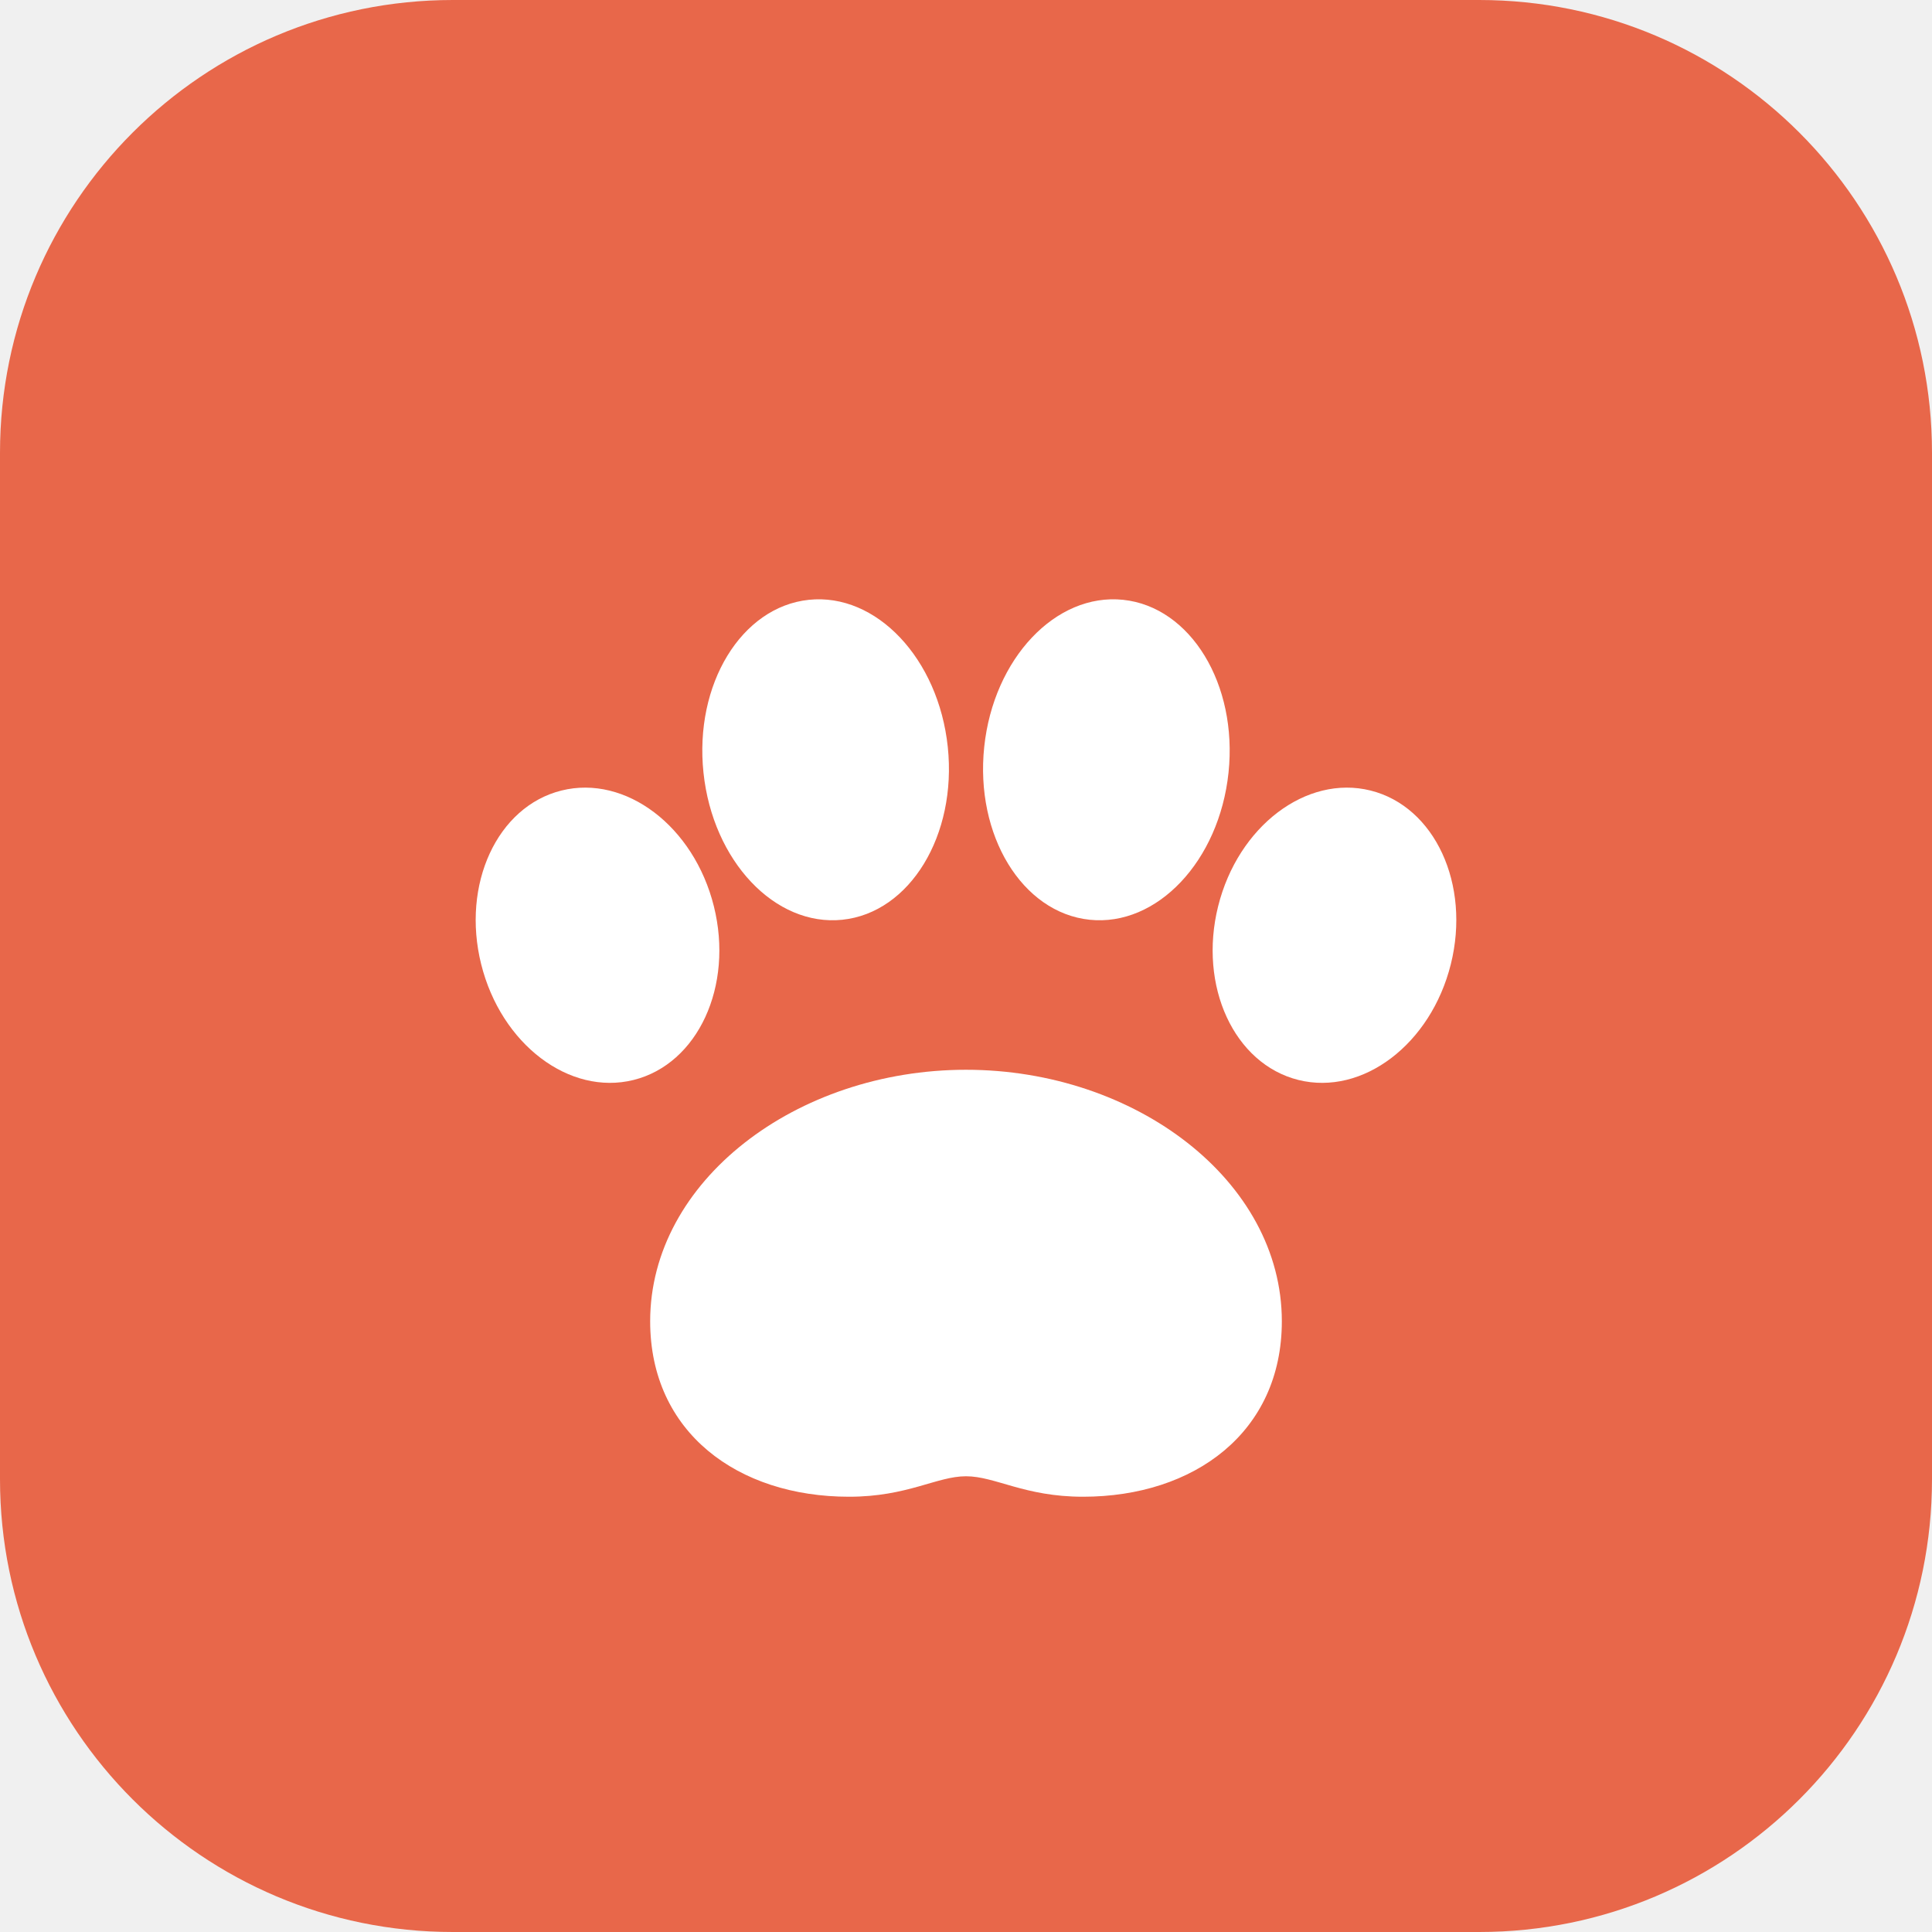
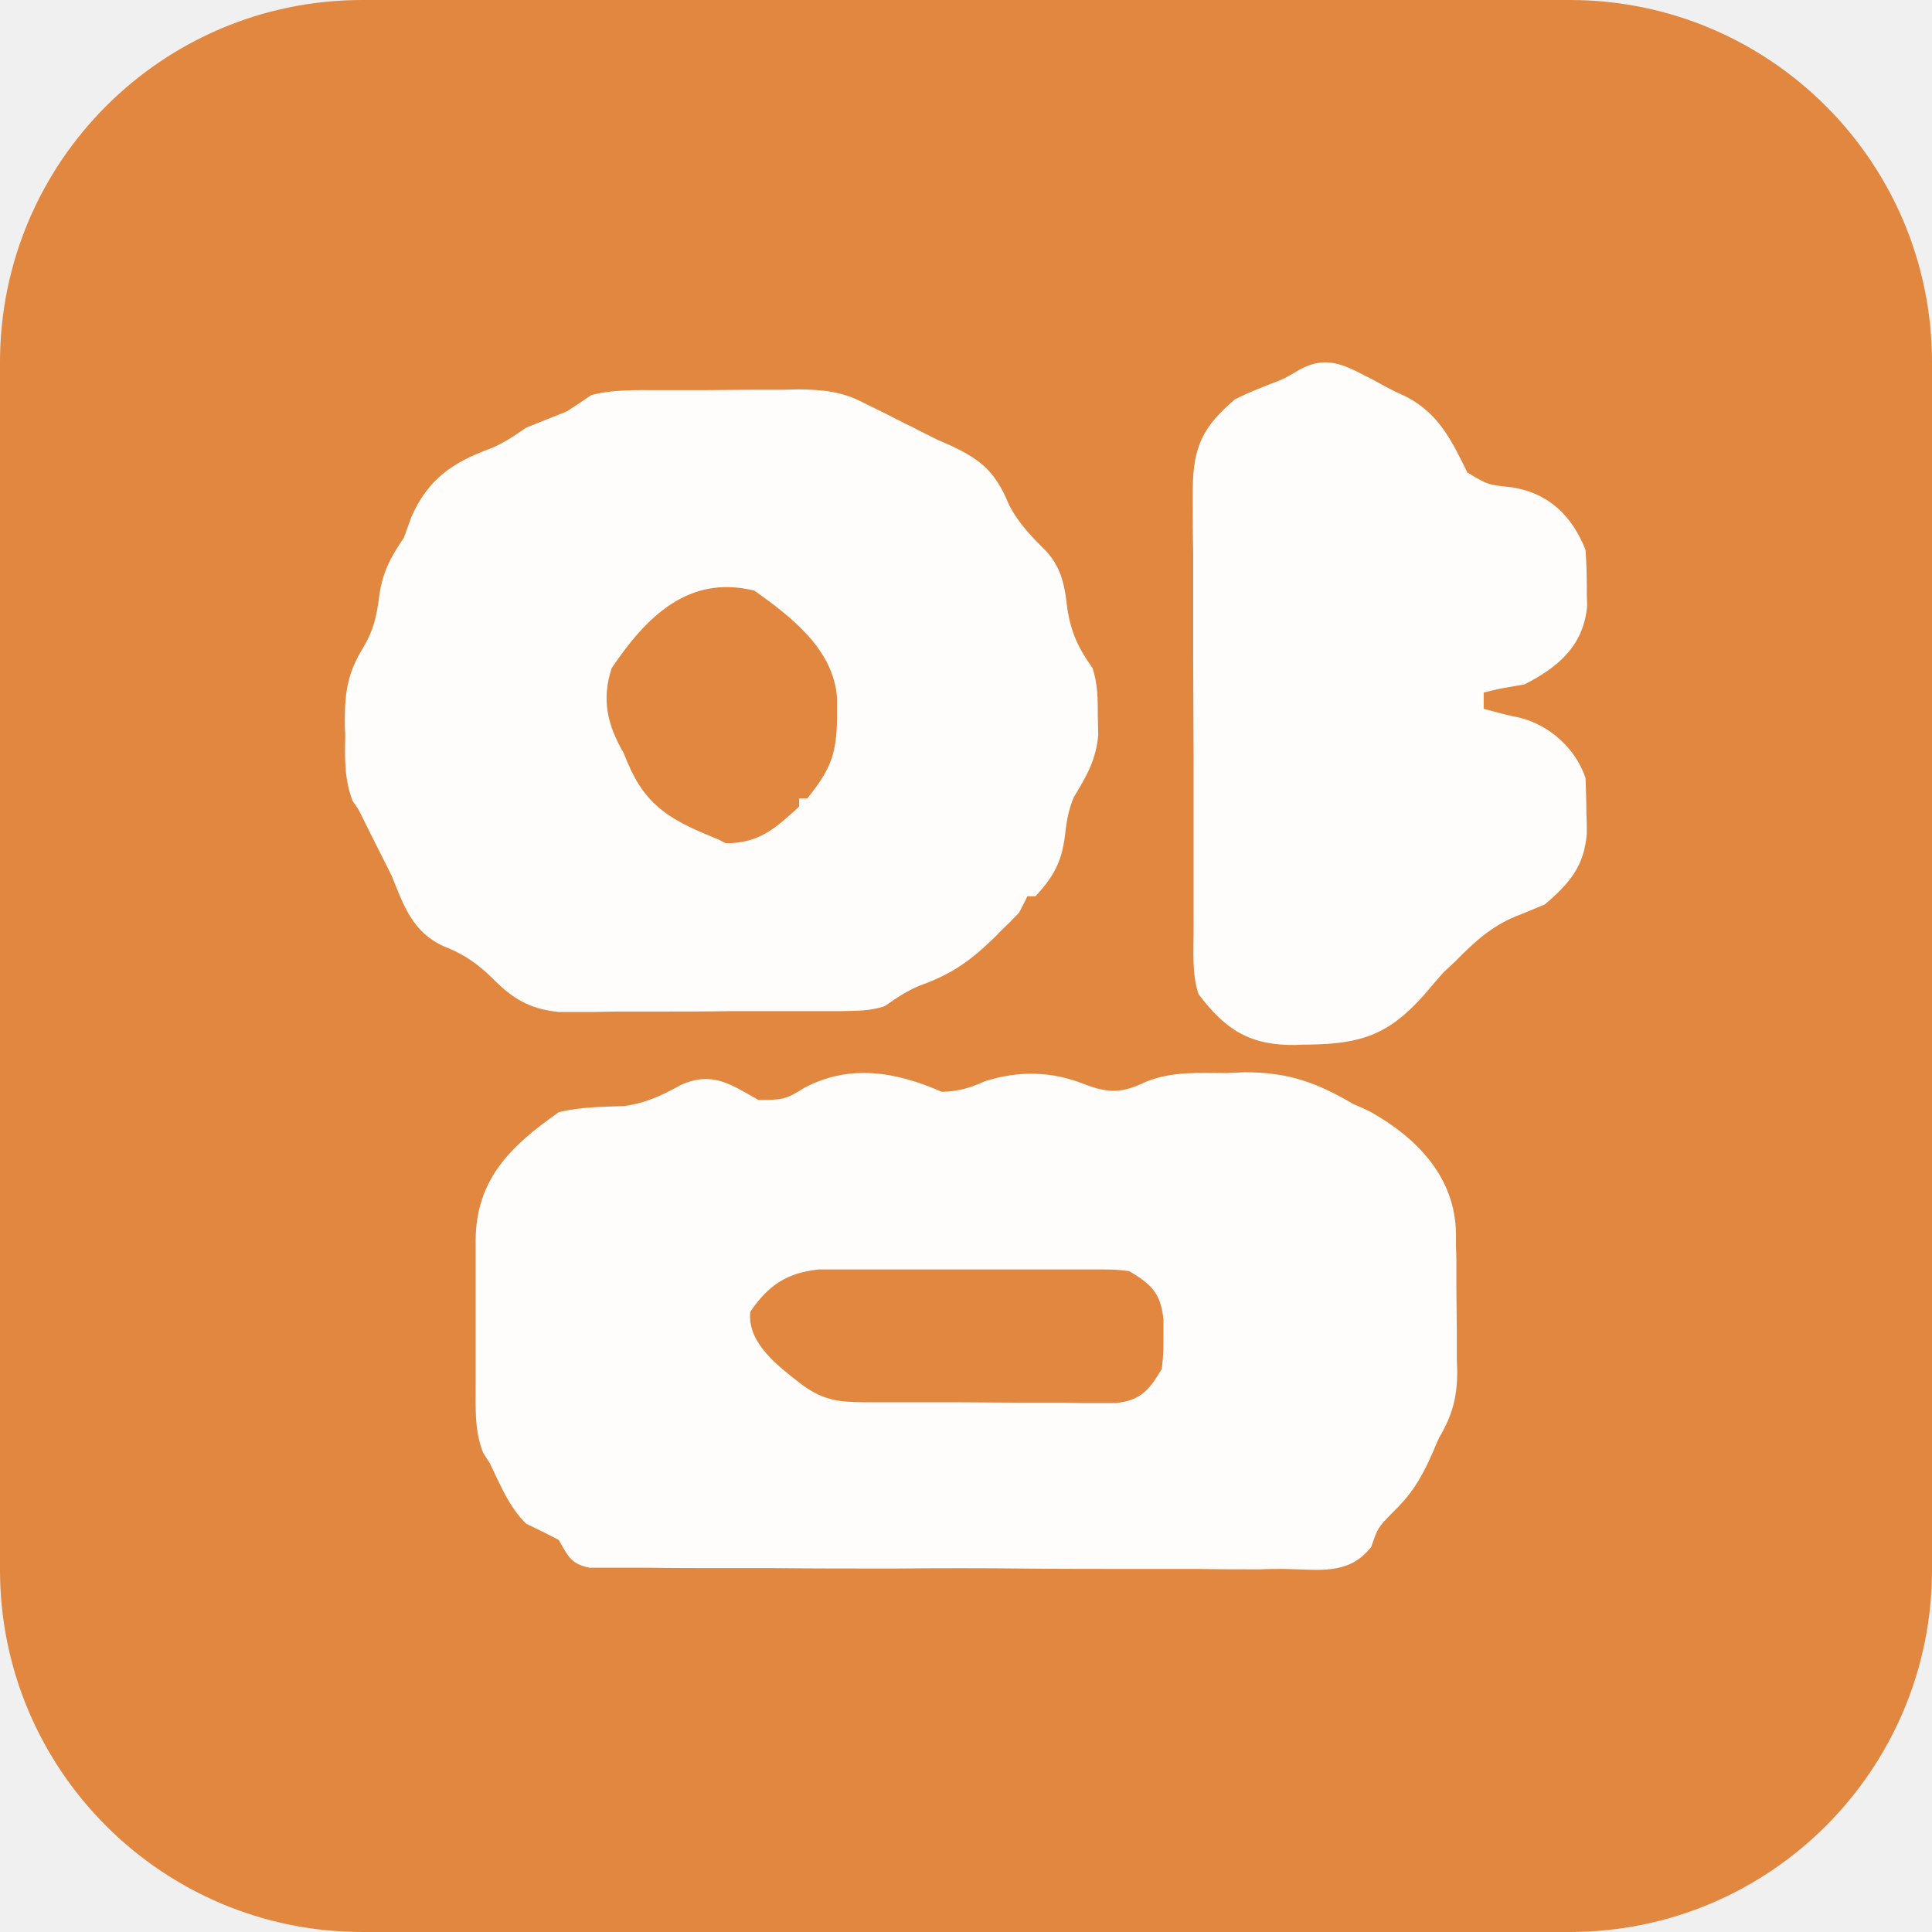
- <svg xmlns="http://www.w3.org/2000/svg" viewBox="0 0 512 512">
-   <rect width="512" height="512" rx="120" fill="#E8674A" />
-   <g fill="#FFFFFF" transform="translate(256 268) scale(15.5) translate(-12 -12)">
-     <path d="M12 13c2.9 0 5.4 1.9 5.4 4.3 0 1.9-1.5 3-3.4 3-1 0-1.5-.35-2-.35s-1 .35-2 .35c-1.9 0-3.4-1.1-3.4-3C6.6 14.9 9.1 13 12 13Z" />
-     <ellipse cx="5.7" cy="10.7" rx="2.05" ry="2.55" transform="rotate(-14 5.7 10.7)" />
-     <ellipse cx="9.6" cy="7.7" rx="2.1" ry="2.75" transform="rotate(-6 9.6 7.7)" />
-     <ellipse cx="14.4" cy="7.7" rx="2.1" ry="2.75" transform="rotate(6 14.4 7.7)" />
-     <ellipse cx="18.3" cy="10.7" rx="2.05" ry="2.55" transform="rotate(14 18.3 10.7)" />
+ <svg xmlns="http://www.w3.org/2000/svg" width="512" height="512" viewBox="0 0 512 512">
+   <rect width="512" height="512" rx="96" fill="#E1873F" />
+   <g transform="translate(40.1,77.7) scale(1.0798)">
+     <path d="M0 0 C1.2 0.6 2.4 1.2 3.6 1.9 C4.7 2.5 5.8 3.1 7 3.7 C8.1 4.2 9.1 4.7 10.2 5.2 C18.1 9.4 21.2 16 25 23.7 C30 26.7 30 26.7 35.7 27.3 C44.8 28.6 50.7 34.3 54 42.7 C54.2 45.7 54.3 48.6 54.3 51.6 C54.3 53.2 54.3 54.7 54.4 56.3 C53.6 66 47.5 71.4 39 75.7 C37.3 76 35.5 76.3 33.8 76.6 C32.2 76.9 30.6 77.3 29 77.7 C29 79 29 80.3 29 81.7 C32 82.5 34.9 83.3 38 83.9 C45.3 85.8 51.6 91.5 54 98.7 C54.1 101.6 54.2 104.6 54.2 107.5 C54.3 109.1 54.3 110.6 54.3 112.3 C53.7 120.3 50 124.6 44 129.7 C42.1 130.5 40.1 131.3 38.2 132.1 C31.4 134.6 27 138.6 22 143.7 C21.1 144.6 20.2 145.4 19.2 146.3 C17.5 148.2 15.9 150.1 14.2 152.1 C5.7 161.6 -1 163.9 -13.7 164.1 C-14.8 164.1 -16 164.1 -17.2 164.2 C-28.3 164.3 -34.3 160.6 -41 151.7 C-42.6 146.8 -42.2 141.6 -42.2 136.5 C-42.2 135.2 -42.2 134 -42.2 132.7 C-42.2 128.5 -42.2 124.3 -42.2 120.2 C-42.2 117.3 -42.2 114.4 -42.2 111.5 C-42.2 105.4 -42.2 99.3 -42.2 93.2 C-42.2 85.5 -42.3 77.7 -42.3 69.9 C-42.3 63.9 -42.3 57.9 -42.3 51.9 C-42.3 49.1 -42.3 46.2 -42.3 43.3 C-42.4 39.3 -42.4 35.3 -42.4 31.3 C-42.4 30.1 -42.4 28.9 -42.4 27.7 C-42.3 17.3 -39.9 12.4 -32 5.7 C-29 4.2 -26 3 -22.9 1.8 C-20 0.7 -20 0.7 -16.1 -1.6 C-10 -4.9 -5.7 -3 0 0 Z " transform="translate(298,20.3125)" fill="#FFFDFB" />
+     <path d="M0 0 C1.2 -0 2.4 -0 3.7 -0 C6.3 -0 8.9 -0 11.4 -0 C15.4 -0 19.3 -0.1 23.3 -0.1 C25.8 -0.1 28.3 -0.1 30.8 -0.1 C31.4 -0.1 31.4 -0.1 34.4 -0.2 C40.5 -0.1 45.2 0.3 50.6 3.2 C52.2 4 53.9 4.8 55.5 5.6 C57.2 6.5 58.9 7.3 60.6 8.2 C61.9 8.8 63.1 9.4 64.4 10.1 C65.8 10.8 67.2 11.5 68.6 12.2 C69.1 12.4 69.1 12.4 71.8 13.6 C79.5 17.2 82.8 20.2 86.1 28.1 C88.4 32.7 91.8 36.1 95.4 39.7 C99.1 43.9 99.8 48.2 100.4 53.5 C101.3 59.4 103.1 63.3 106.6 68.2 C107.9 72.2 107.9 75.7 107.9 79.9 C107.9 80.7 107.9 80.7 108 84.6 C107.5 90.7 105.1 94.8 102 99.9 C100.6 103.3 100.2 106 99.8 109.6 C99 115.8 97 119.5 92.6 124.2 C91.9 124.2 91.3 124.2 90.6 124.2 C90.3 124.9 90.3 124.9 88.6 128.2 C87 129.9 85.3 131.6 83.6 133.2 C83.3 133.6 83.3 133.6 81.5 135.3 C76.1 140.5 71.3 143.6 64.3 146.1 C61.1 147.4 58.4 149.2 55.6 151.2 C51.9 152.4 48.8 152.3 44.9 152.4 C43.3 152.4 41.7 152.4 40.1 152.4 C39.2 152.4 39.2 152.4 34.8 152.4 C33.1 152.4 31.3 152.4 29.5 152.4 C25.7 152.4 21.9 152.4 18.2 152.4 C12.4 152.5 6.6 152.5 0.9 152.5 C-2.8 152.5 -6.4 152.5 -10.1 152.5 C-11.8 152.5 -13.6 152.6 -15.3 152.6 C-16.1 152.6 -16.1 152.6 -20.2 152.6 C-21.6 152.6 -23 152.6 -24.5 152.6 C-31.5 151.9 -35.8 149.3 -40.6 144.4 C-44.4 140.7 -47.7 138.4 -52.6 136.5 C-60.3 133 -62.4 126.6 -65.4 119.2 C-66.1 117.8 -66.8 116.3 -67.6 114.8 C-69.5 111 -71.5 107.1 -73.4 103.2 C-73.9 102.4 -74.4 101.6 -75 100.8 C-77.1 95.3 -76.9 90.1 -76.8 84.3 C-76.9 83.2 -76.9 82 -76.9 80.9 C-76.9 73.9 -76.1 69.2 -72.4 63.2 C-69.9 59 -69.1 55.6 -68.5 50.8 C-67.7 44.8 -65.8 41.2 -62.4 36.2 C-62.1 35.4 -62.1 35.4 -60.6 31.2 C-56.5 21.8 -50.4 17.7 -41.1 14.3 C-37.9 13 -35.3 11.2 -32.4 9.2 C-29.1 7.9 -25.7 6.5 -22.4 5.2 C-20.4 3.9 -18.4 2.6 -16.4 1.2 C-10.9 -0.2 -5.6 0 0 0 Z M-11.4 68.2 C-14 76.1 -12.4 82.3 -8.4 89.2 C-8 90.2 -7.6 91.3 -7.1 92.3 C-2.5 102.8 4.3 106 14.6 110.2 C15.3 110.5 15.9 110.9 16.6 111.2 C24.8 111.2 28.7 107.6 34.6 102.2 C34.6 101.5 34.6 100.9 34.6 100.2 C35.3 100.2 35.9 100.2 36.6 100.2 C42.3 93.1 43.8 89.4 43.9 80.4 C43.9 79.6 43.9 79.6 43.9 75.6 C43.1 63.7 32.8 55.7 23.6 49.2 C7.5 45.2 -2.9 55.6 -11.4 68.2 Z " transform="translate(124.3945,23.79688)" fill="#FFFDFB" />
+     <path d="M0 0 C4.1 -0.1 6.8 -0.9 10.6 -2.6 C18.8 -5.2 26.9 -5.1 34.9 -1.9 C41.2 0.5 44.3 0.3 50.2 -2.5 C56.7 -5.1 63.2 -4.6 70.1 -4.6 C71.5 -4.7 72.9 -4.7 74.4 -4.8 C85 -4.8 92 -2.3 101 3 C102.4 3.6 103.8 4.2 105.2 4.9 C116.9 11.5 126 21.1 126.2 34.8 C126.2 35.8 126.2 36.9 126.2 37.9 C126.2 39 126.3 40.1 126.3 41.2 C126.3 43.5 126.3 45.8 126.3 48.1 C126.3 51.7 126.4 55.2 126.4 58.7 C126.4 60.9 126.4 63.1 126.4 65.4 C126.4 66.4 126.5 67.5 126.5 68.5 C126.5 75.1 125.3 79.4 122 85 C121.3 86.5 120.7 88.1 120 89.6 C117.5 95.2 115 99.1 110.6 103.3 C107 107 107 107 105.4 111.7 C99.8 118.8 92.5 117.2 83.9 117.1 C82 117.1 80.1 117.1 78.2 117.2 C73.1 117.2 68 117.2 62.9 117.1 C57.5 117.1 52.1 117.1 46.8 117.1 C37.8 117.1 28.8 117.1 19.8 117 C9.4 116.9 -1 116.9 -11.4 117 C-21.4 117 -31.4 117 -41.4 116.9 C-45.7 116.9 -49.9 116.9 -54.2 116.9 C-60.1 116.9 -66.1 116.9 -72 116.8 C-72.9 116.8 -72.9 116.8 -77.4 116.8 C-78.2 116.8 -78.2 116.8 -82.3 116.8 C-83.7 116.8 -85.1 116.8 -86.5 116.8 C-91.1 115.8 -91.7 114 -94 110 C-96.6 108.6 -99.3 107.3 -102 106 C-106.3 101.8 -108.4 96.3 -111 91 C-111.3 90.6 -111.3 90.6 -112.6 88.5 C-114.7 83.1 -114.4 77.7 -114.4 71.9 C-114.4 70.7 -114.4 69.4 -114.4 68.1 C-114.4 65.4 -114.4 62.8 -114.4 60.1 C-114.4 56 -114.4 51.9 -114.4 47.9 C-114.4 45.3 -114.4 42.7 -114.4 40.1 C-114.4 38.8 -114.4 37.6 -114.4 36.4 C-114.3 21.4 -105.7 13.2 -94 5 C-88.7 3.7 -83.5 3.7 -78 3.5 C-72.7 2.8 -68.7 0.9 -64 -1.7 C-56.3 -5.1 -51.9 -1.9 -45 2 C-39.1 2 -38.3 1.9 -33.7 -1 C-22.5 -6.9 -11.2 -4.9 0 0 Z M-47 54 C-47.8 61.8 -39.9 67.5 -34.3 71.9 C-28.9 75.8 -25.4 76.1 -19 76.2 C-17.6 76.2 -16.2 76.2 -14.7 76.2 C-13.2 76.2 -11.6 76.2 -10 76.2 C-8.5 76.2 -6.9 76.2 -5.2 76.2 C-1.9 76.2 1.4 76.2 4.8 76.2 C9.9 76.2 15 76.3 20.2 76.3 C23.4 76.3 26.7 76.3 29.9 76.3 C31.4 76.3 33 76.4 34.6 76.4 C36 76.4 37.4 76.4 38.9 76.4 C39.5 76.4 39.5 76.4 42.7 76.4 C48.9 75.7 50.9 73.2 54 68 C54.4 64.2 54.4 64.2 54.4 60 C54.4 58.6 54.4 57.2 54.4 55.8 C53.7 49.4 51.5 47.3 46 44 C42.4 43.6 42.4 43.6 38.2 43.6 C36.6 43.6 35 43.6 33.4 43.6 C32.6 43.6 32.6 43.6 28.3 43.6 C26.5 43.6 24.8 43.6 22.9 43.6 C19.2 43.6 15.5 43.6 11.8 43.6 C6.2 43.6 0.5 43.6 -5.2 43.6 C-8.8 43.6 -12.4 43.6 -16 43.6 C-17.7 43.6 -19.4 43.6 -21.1 43.6 C-22.7 43.6 -24.3 43.6 -25.9 43.6 C-26.6 43.6 -26.6 43.6 -30.2 43.6 C-38 44.4 -42.6 47.5 -47 54 Z " transform="translate(194,196)" fill="#FFFDFB" />
  </g>
</svg>
